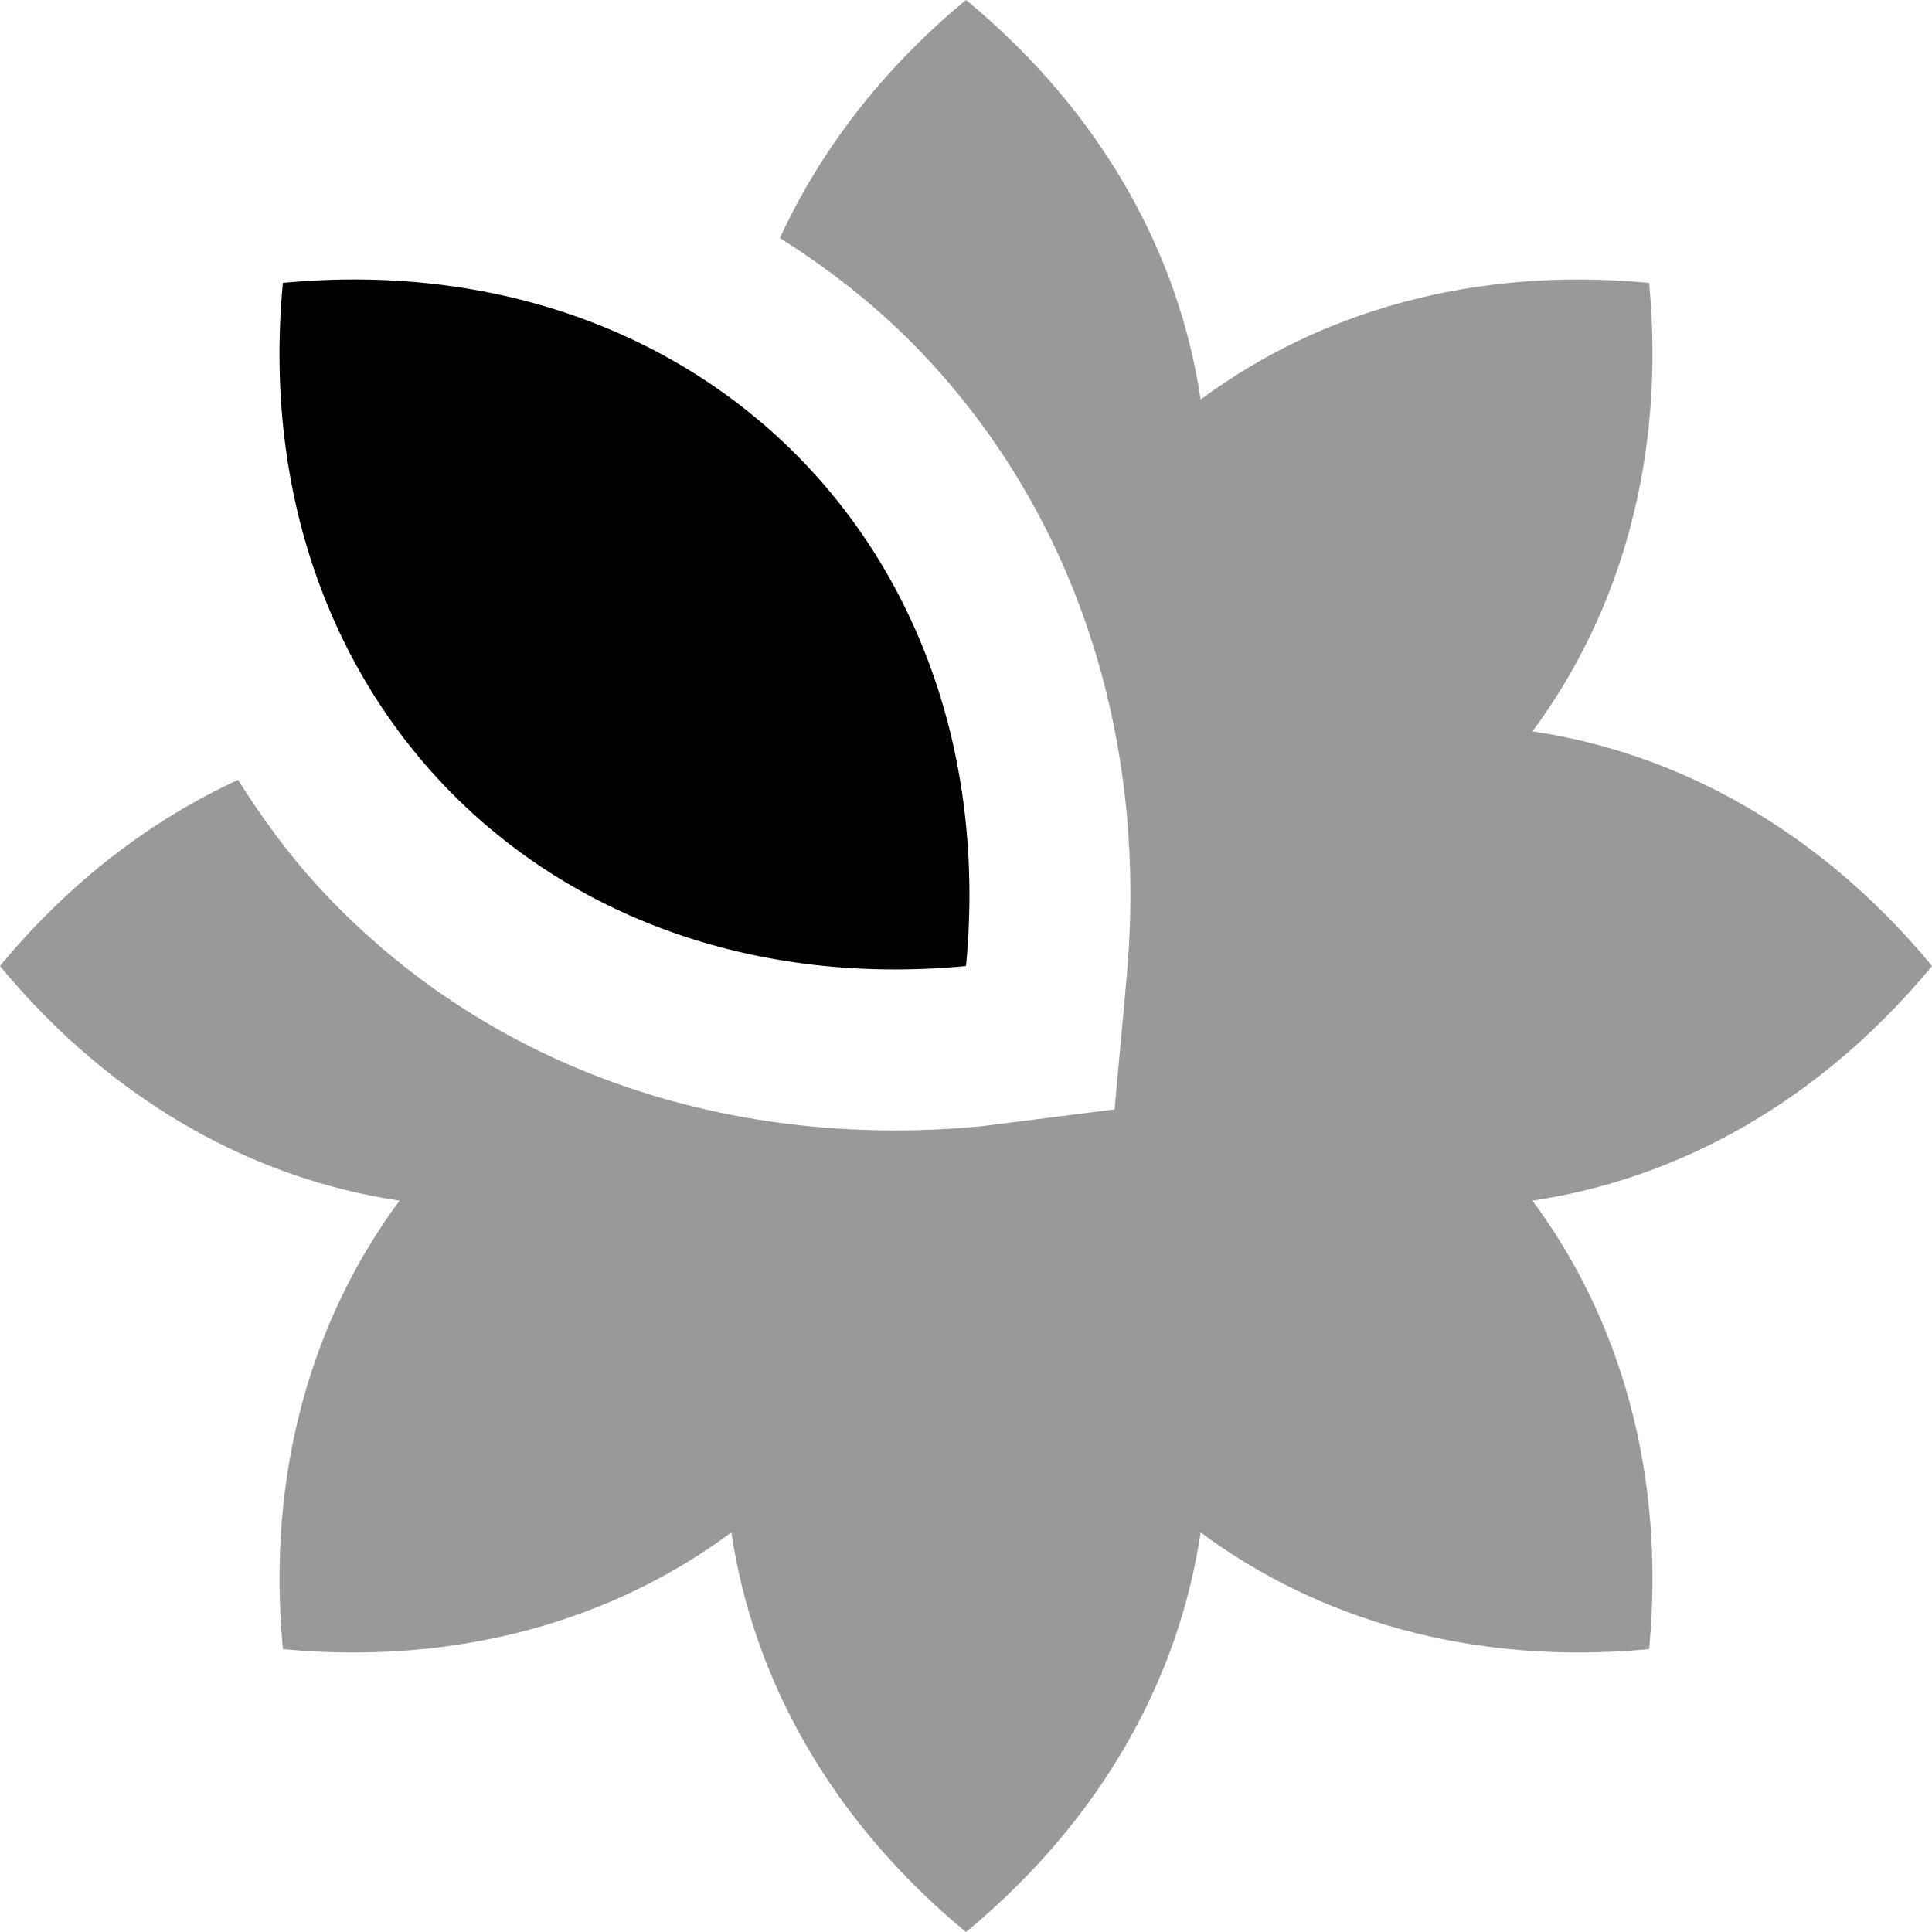
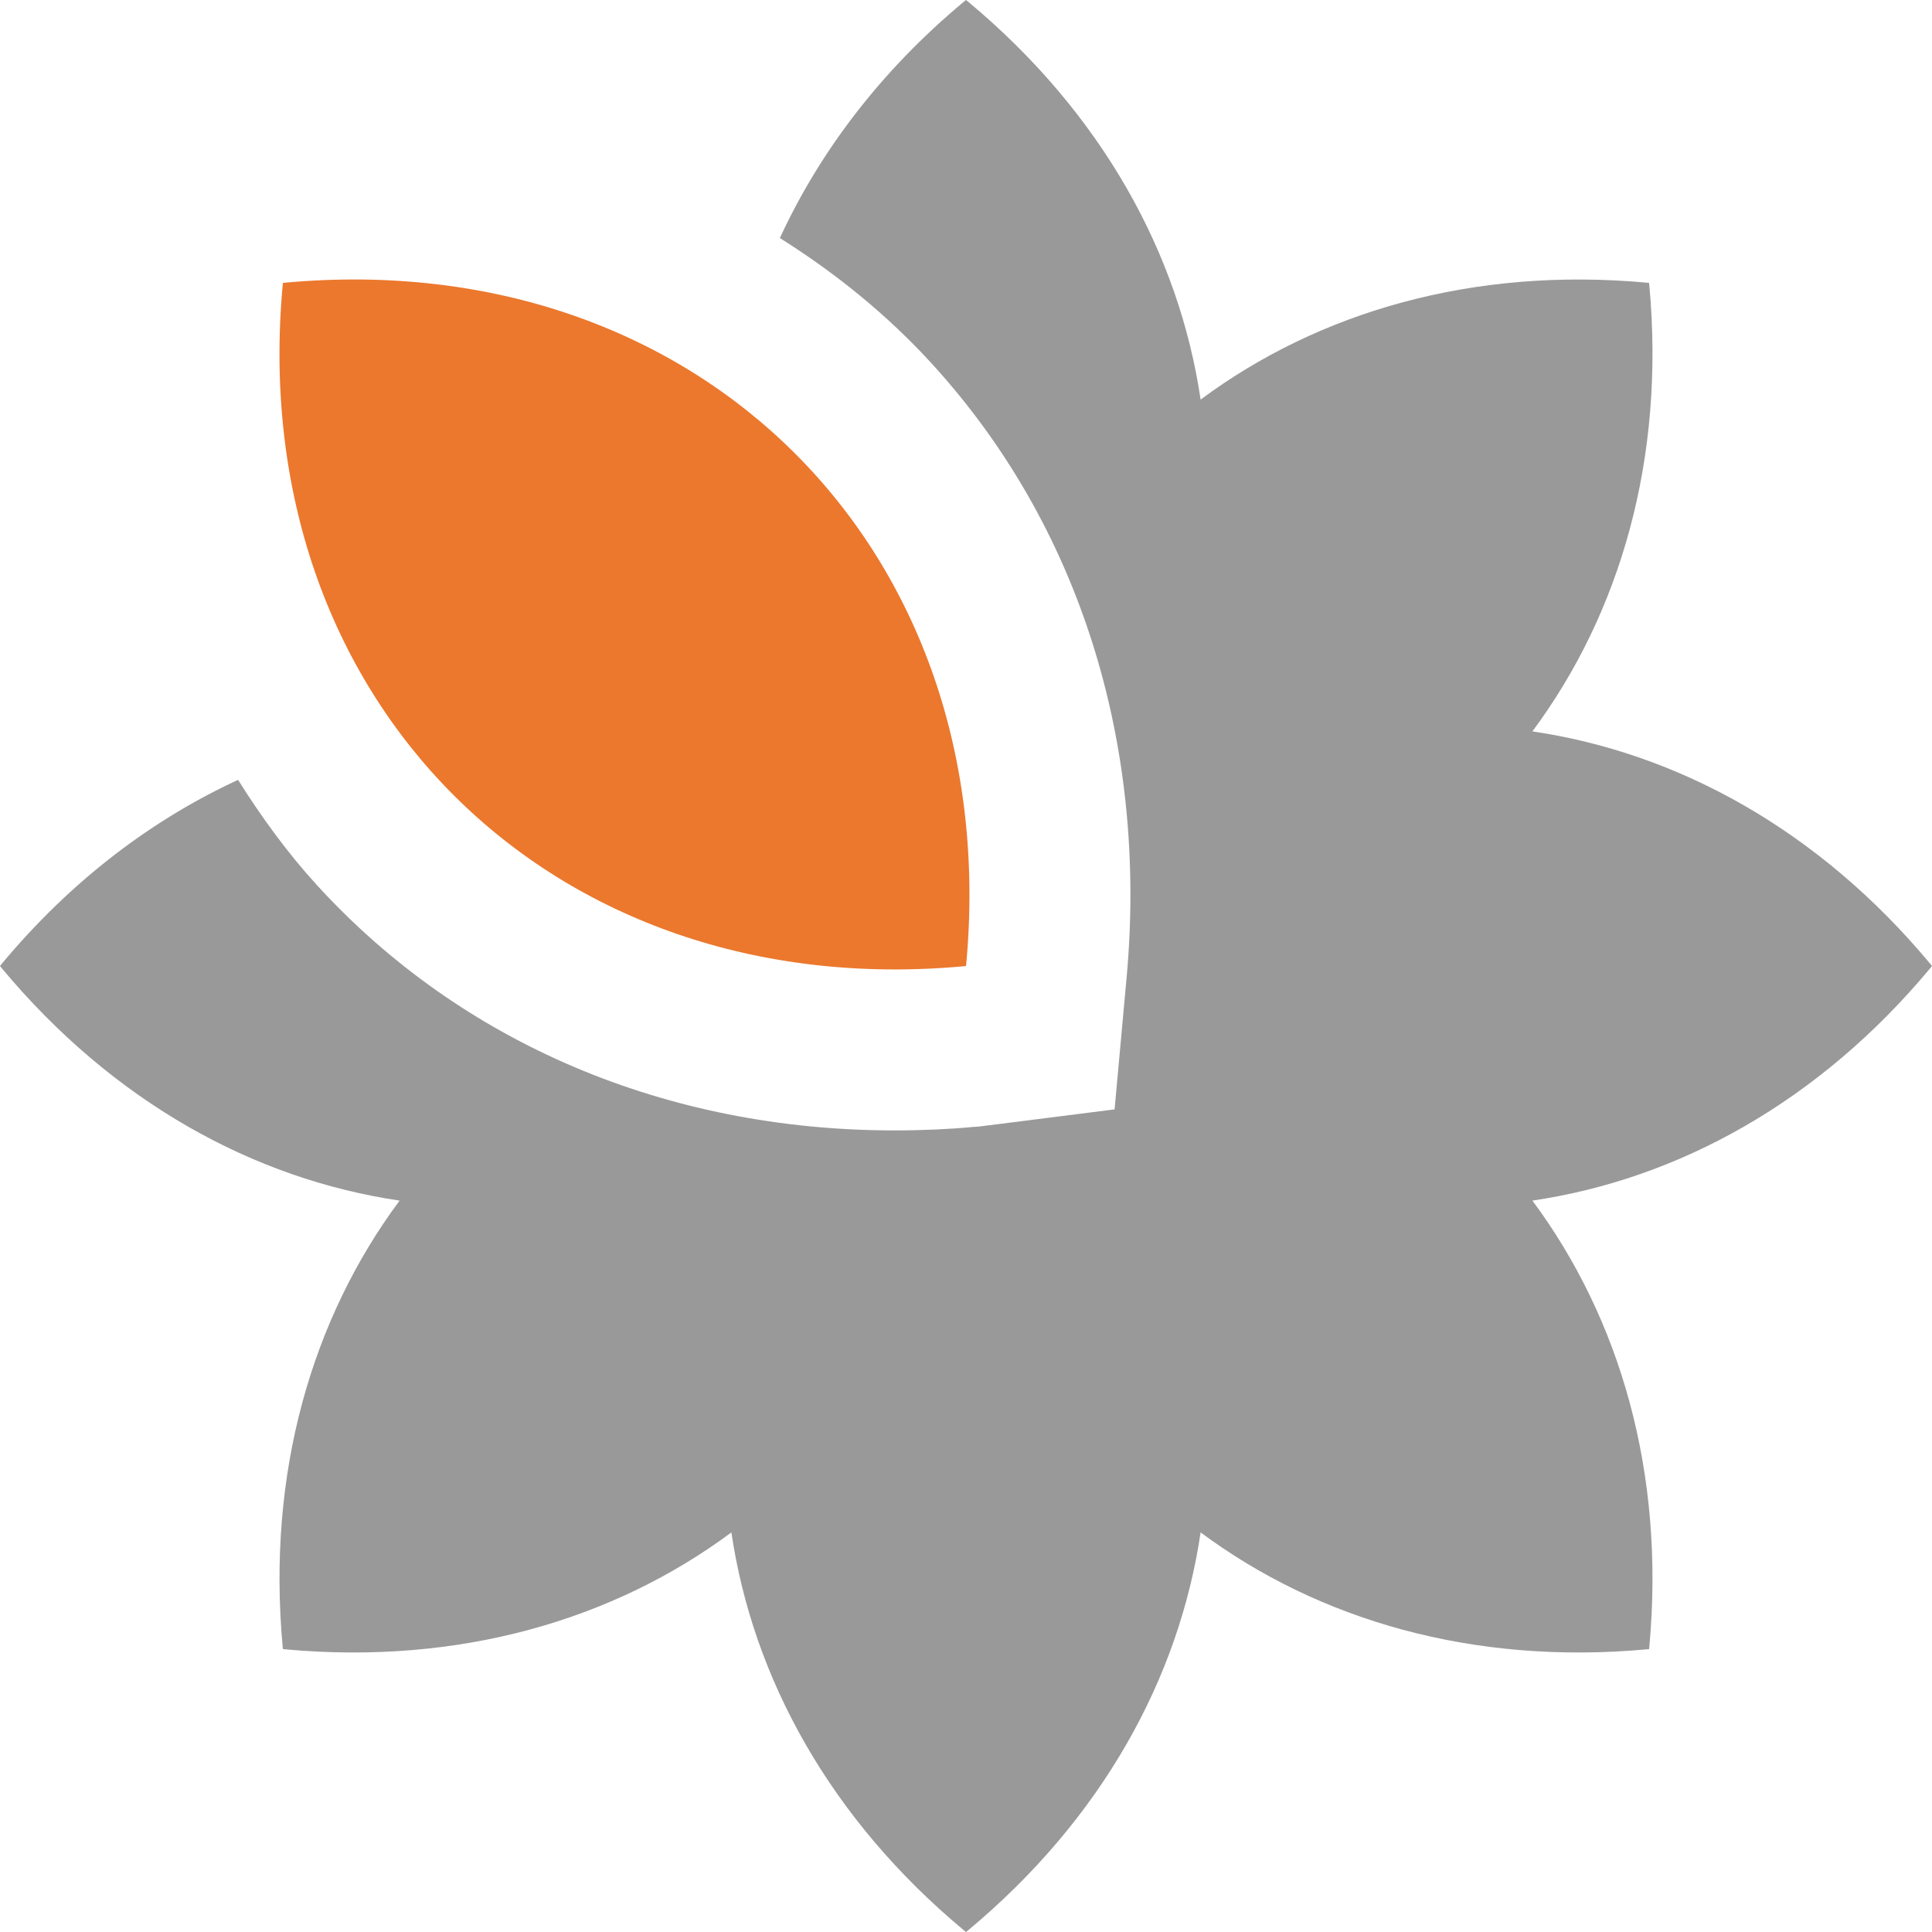
<svg xmlns="http://www.w3.org/2000/svg" width="1152" height="1152" viewBox="0 0 1152 1152">
  <path opacity=".4" d="M1151.186 574.972c-66.621-80.071-150.668-126.059-237.454-138.864 52.312-70.424 79.225-162.372 69.715-266.098-.041-.437-.111-.867-.152-1.304-.437-.041-.867-.111-1.304-.152-103.726-9.51-195.674 17.402-266.098 69.715C703.087 151.482 657.1 67.436 577.028.814 576.691.533 576.337.278 576 0c-.337.278-.691.533-1.028.814-49.834 41.461-86.229 89.739-109.957 141.129 33.231 20.903 63.964 45.688 90.829 75.135 87.609 96 128.766 226.125 115.875 366.375l-7.125 78.047-80.906 10.242-4.172.281c-12.984 1.266-29.625 2.016-46.031 2.016-136.078 0-258.469-51.984-344.625-146.391-17.736-19.438-33.038-40.605-46.904-62.64C90.562 488.736 42.281 525.135.814 574.972c-.281.337-.536.691-.814 1.028.278.337.533.691.814 1.028C67.436 657.1 151.482 703.087 238.269 715.893c-52.312 70.424-79.225 162.372-69.715 266.098.041.437.111.867.152 1.304.437.041.867.111 1.304.152 103.726 9.51 195.674-17.402 266.098-69.715 12.806 86.786 58.793 170.833 138.864 237.454.337.281.691.536 1.028.814.337-.278.691-.533 1.028-.814 80.071-66.621 126.059-150.668 138.864-237.454 70.424 52.312 162.372 79.225 266.098 69.715.437-.041.867-.111 1.304-.152.041-.437.111-.867.152-1.304 9.51-103.726-17.402-195.674-69.715-266.098 86.786-12.806 170.833-58.793 237.454-138.864.281-.337.536-.691.814-1.028-.277-.338-.532-.692-.813-1.029z" />
-   <path d="M574.698 576.152c.436-.04.867-.111 1.302-.152.041-.436.112-.866.152-1.302 22.642-246.948-159.195-428.785-406.143-406.143-.436.04-.867.111-1.302.152-.041.436-.112.866-.152 1.302-22.642 246.948 159.194 428.785 406.143 406.143z" />
+   <path fill="#EB782D" d="M574.698 576.152c.436-.04.867-.111 1.302-.152.041-.436.112-.866.152-1.302 22.642-246.948-159.195-428.785-406.143-406.143-.436.04-.867.111-1.302.152-.041.436-.112.866-.152 1.302-22.642 246.948 159.194 428.785 406.143 406.143z" />
</svg>
